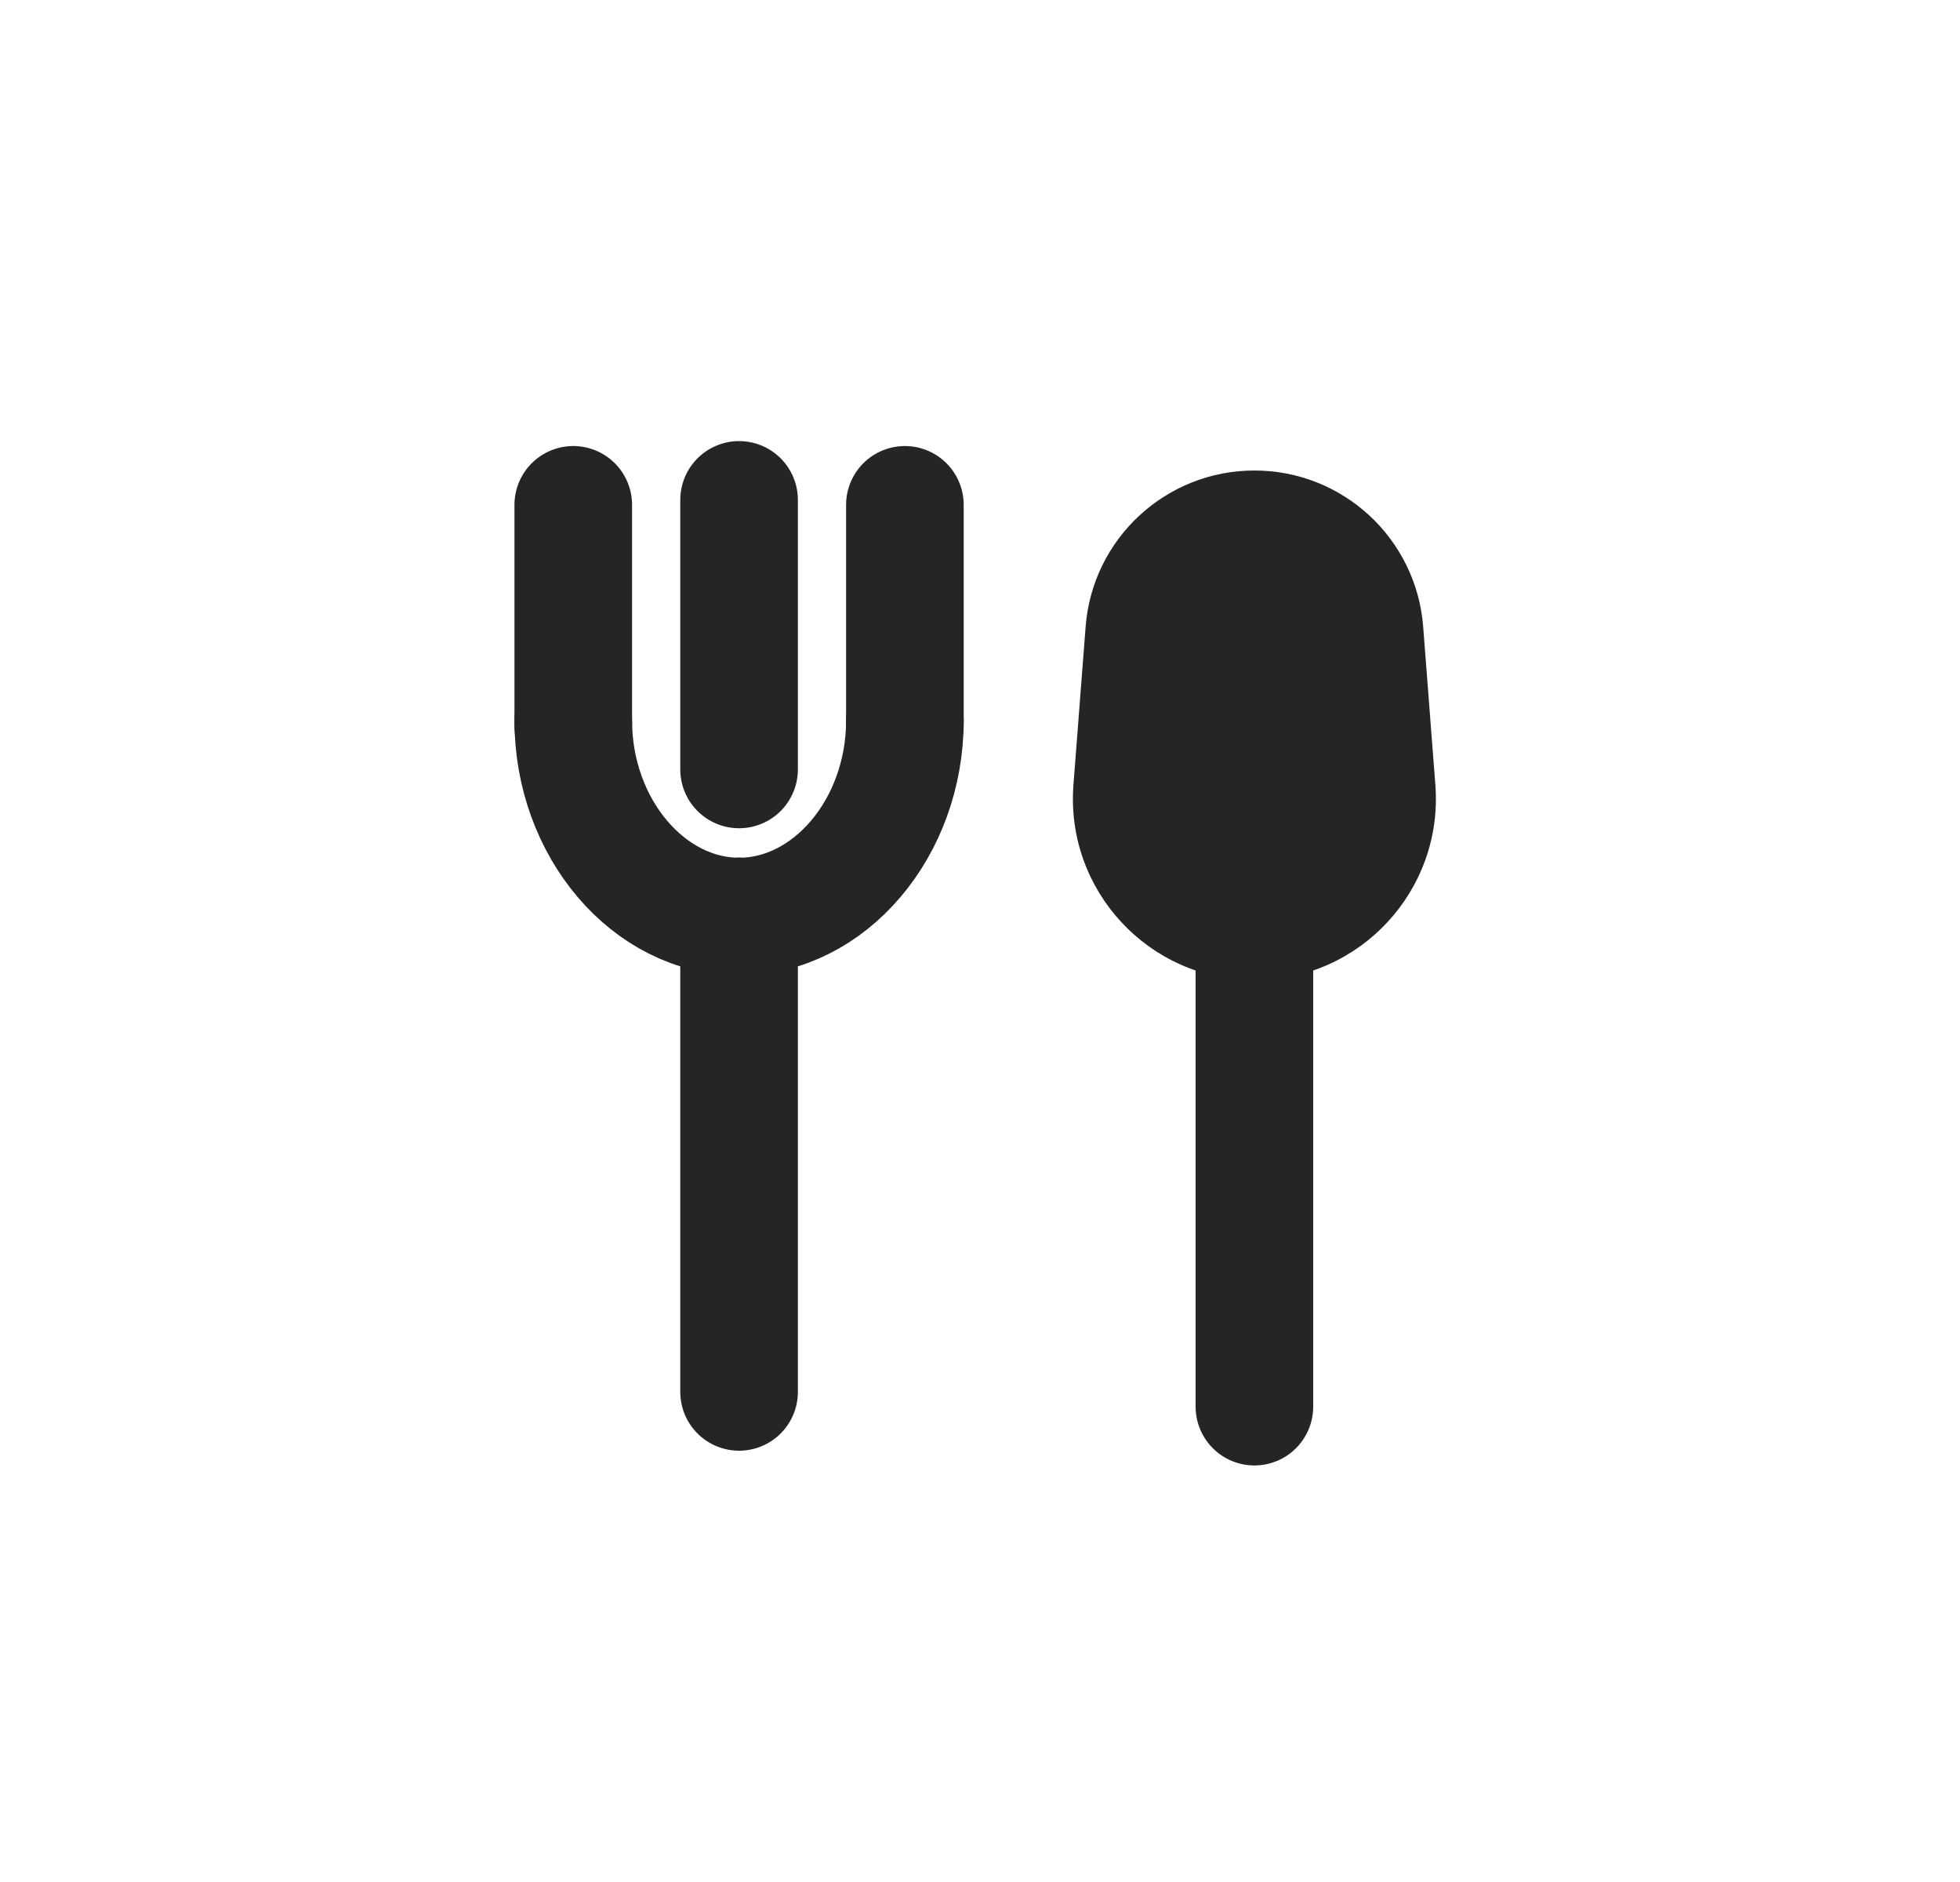
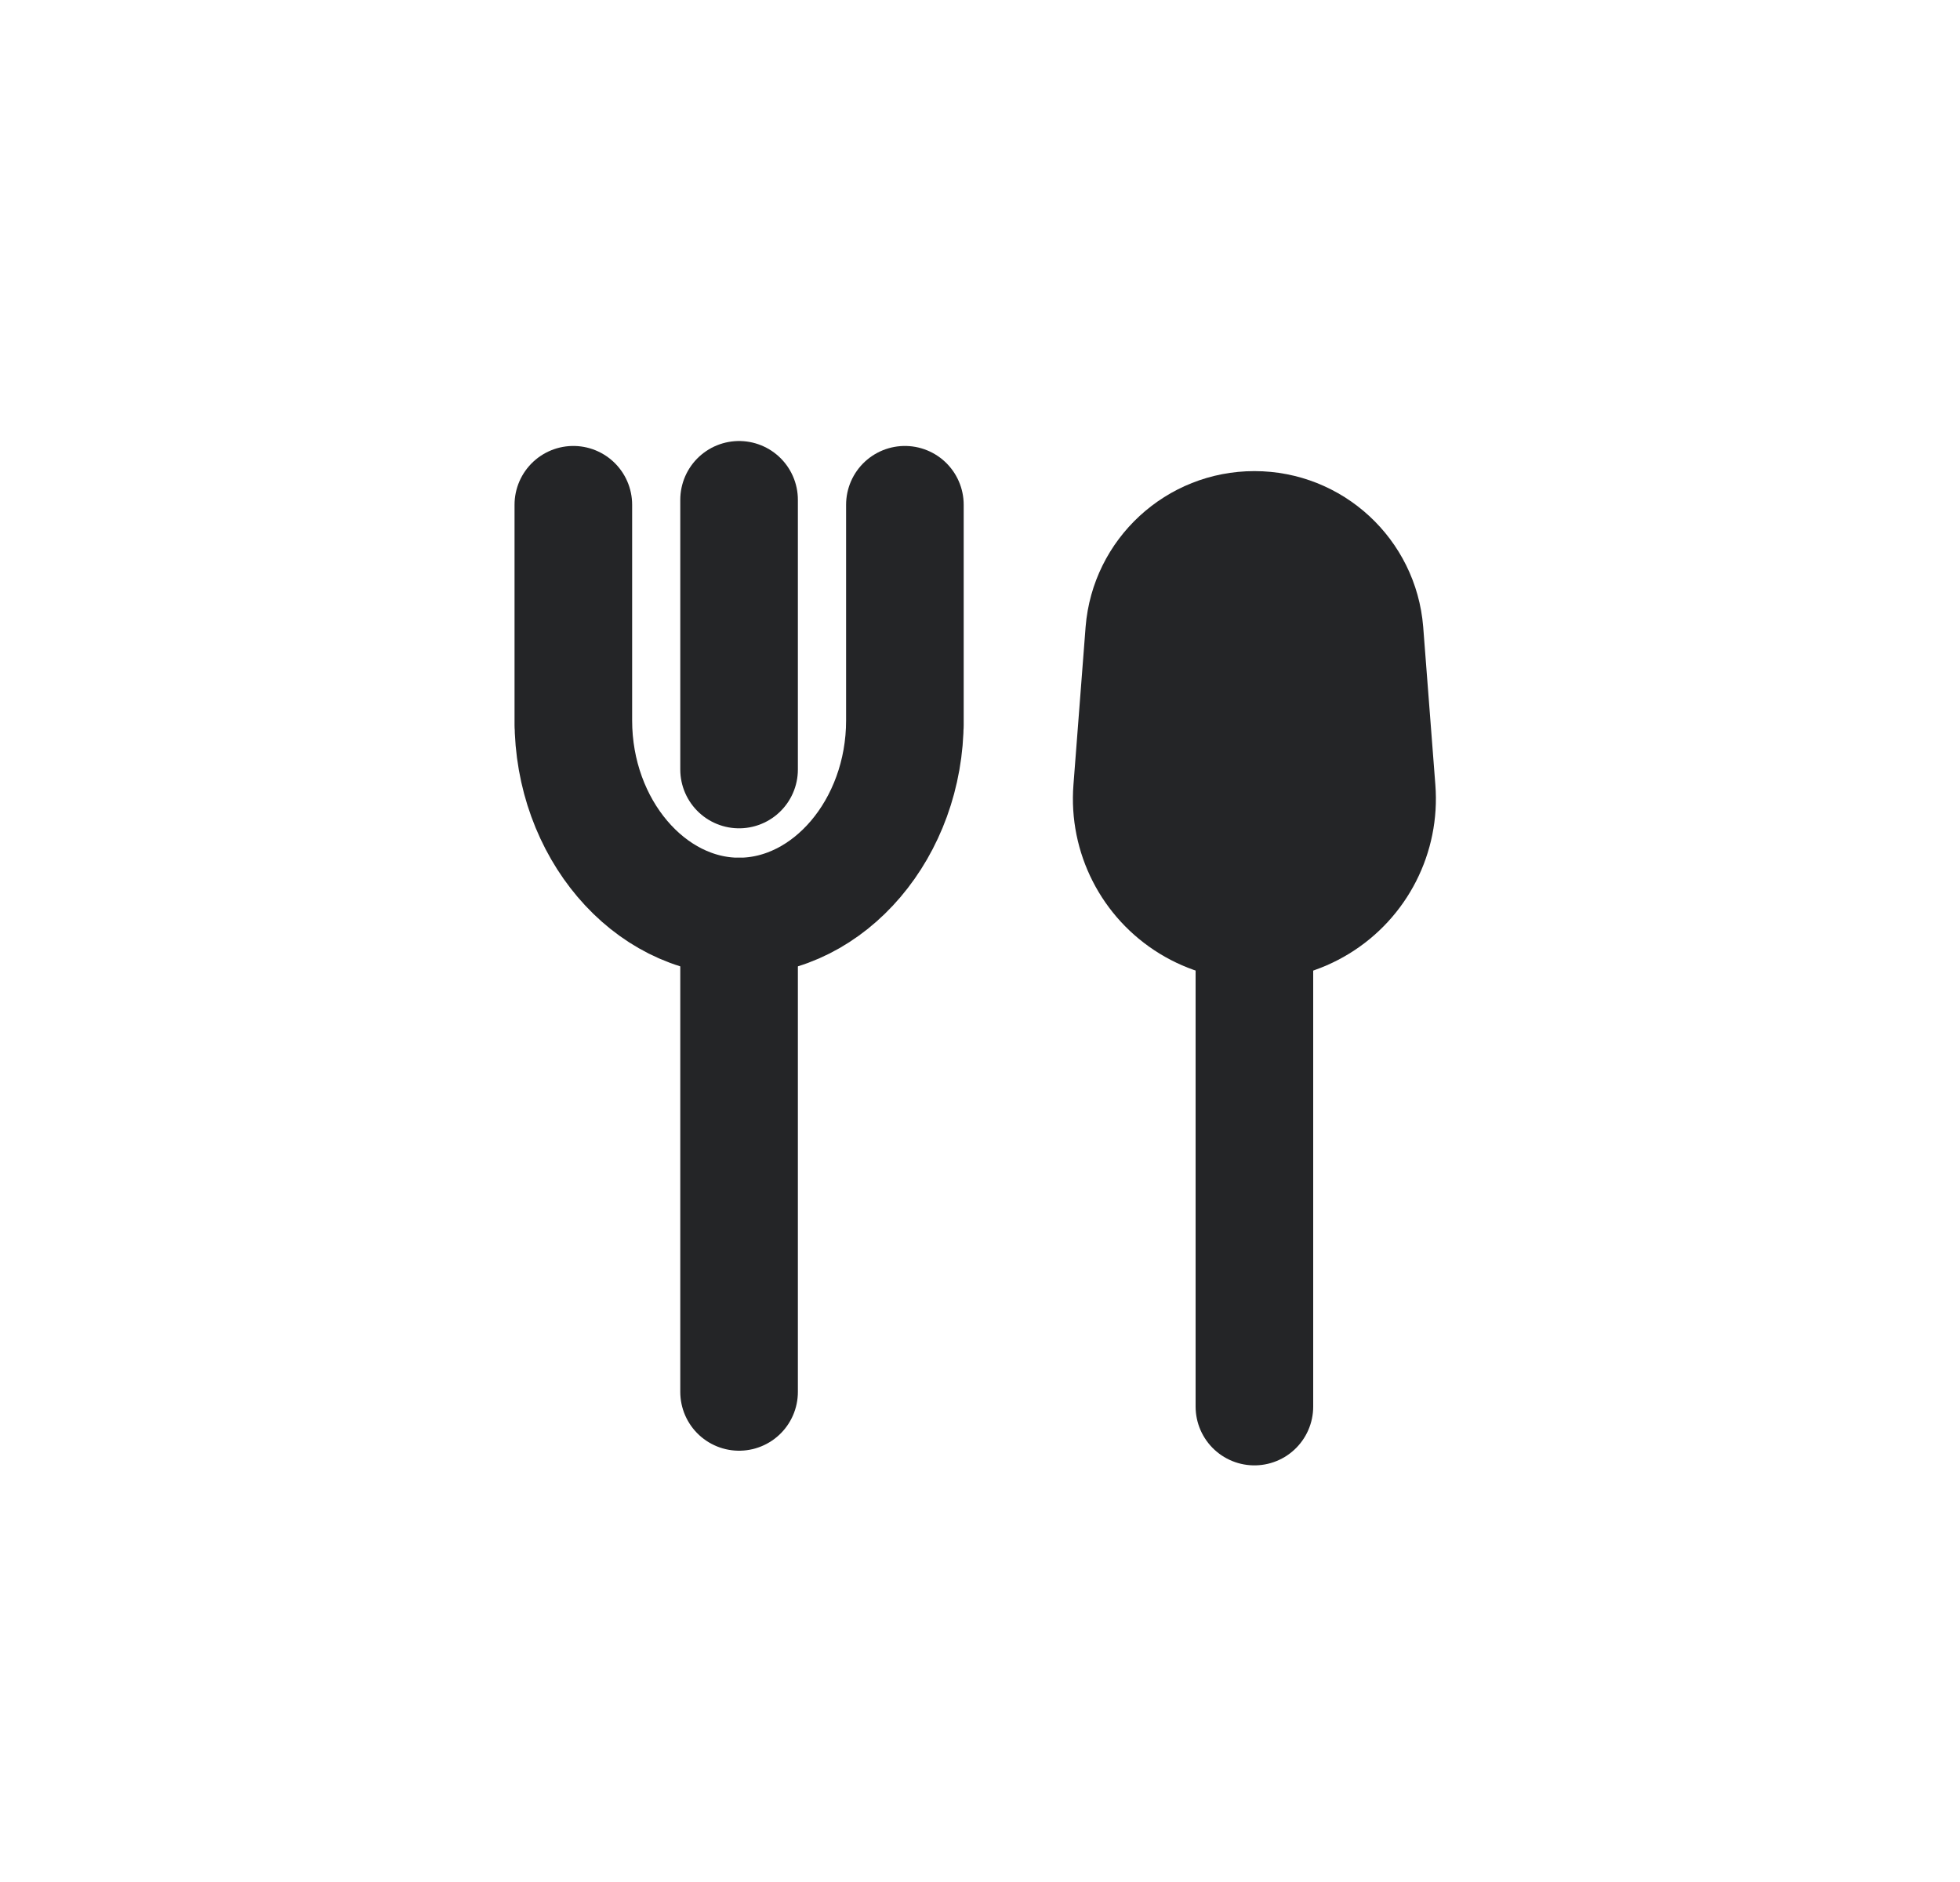
- <svg xmlns="http://www.w3.org/2000/svg" width="25" height="24" viewBox="0 0 25 24" fill="none">
-   <path d="M16 12.312V17.938" stroke="#242527" stroke-width="1.5" stroke-miterlimit="10" stroke-linecap="round" stroke-linejoin="round" />
-   <path d="M9.427 11.688V17.75" stroke="#242527" stroke-width="1.5" stroke-miterlimit="10" stroke-linecap="round" stroke-linejoin="round" />
-   <path d="M9.427 9.812V6.375" stroke="#242527" stroke-width="1.5" stroke-miterlimit="10" stroke-linecap="round" stroke-linejoin="round" />
-   <path d="M13.847 7.994C13.933 6.869 14.871 6 16 6C17.129 6 18.067 6.869 18.153 7.994L18.308 10.007C18.412 11.352 17.349 12.5 16 12.5C14.651 12.5 13.588 11.352 13.692 10.007L13.847 7.994Z" fill="#242527" />
-   <path d="M13.959 9.812C13.959 7.812 14.563 6.062 16.074 6.062C17.584 6.062 18.188 7.812 18.188 9.812" fill="#242527" />
-   <path d="M18.188 9.812C18.188 11.188 17.221 12.312 16.074 12.312L18.188 9.812Z" fill="#242527" />
-   <path d="M13.959 9.812C13.959 11.188 14.926 12.312 16.074 12.312L13.959 9.812Z" fill="#242527" />
-   <path d="M11.542 9.25V6.438" stroke="#242527" stroke-width="1.5" stroke-miterlimit="10" stroke-linecap="round" stroke-linejoin="round" />
-   <path d="M11.542 9.188C11.542 10.562 10.575 11.688 9.427 11.688" stroke="#242527" stroke-width="1.5" stroke-miterlimit="10" stroke-linecap="round" stroke-linejoin="round" />
-   <path d="M7.312 9.188C7.312 10.562 8.279 11.688 9.427 11.688" stroke="#242527" stroke-width="1.5" stroke-miterlimit="10" stroke-linecap="round" stroke-linejoin="round" />
-   <path d="M7.312 9.25V6.438" stroke="#242527" stroke-width="1.5" stroke-miterlimit="10" stroke-linecap="round" stroke-linejoin="round" />
+ <svg xmlns="http://www.w3.org/2000/svg" width="25" height="24" fill="none">
+   <path stroke="#242527" stroke-linecap="round" stroke-linejoin="round" stroke-miterlimit="10" stroke-width="1.5" d="M16 12.313v5.624M9.427 11.688v6.062M9.427 9.813V6.374" />
+   <path fill="#242527" d="M13.847 7.994a2.16 2.16 0 0 1 4.306 0l.155 2.013a2.315 2.315 0 1 1-4.616 0l.155-2.013Z" />
+   <path fill="#242527" d="M13.959 9.813c0-2 .604-3.75 2.115-3.75 1.51 0 2.114 1.75 2.114 3.75M18.188 9.813c0 1.374-.966 2.5-2.114 2.5l2.114-2.5ZM13.959 9.813c0 1.374.967 2.5 2.115 2.5l-2.115-2.5Z" />
+   <path stroke="#242527" stroke-linecap="round" stroke-linejoin="round" stroke-miterlimit="10" stroke-width="1.5" d="M11.542 9.25V6.437M11.542 9.188c0 1.374-.967 2.5-2.115 2.5M7.313 9.188c0 1.374.966 2.5 2.114 2.5M7.313 9.25V6.437" />
</svg>
